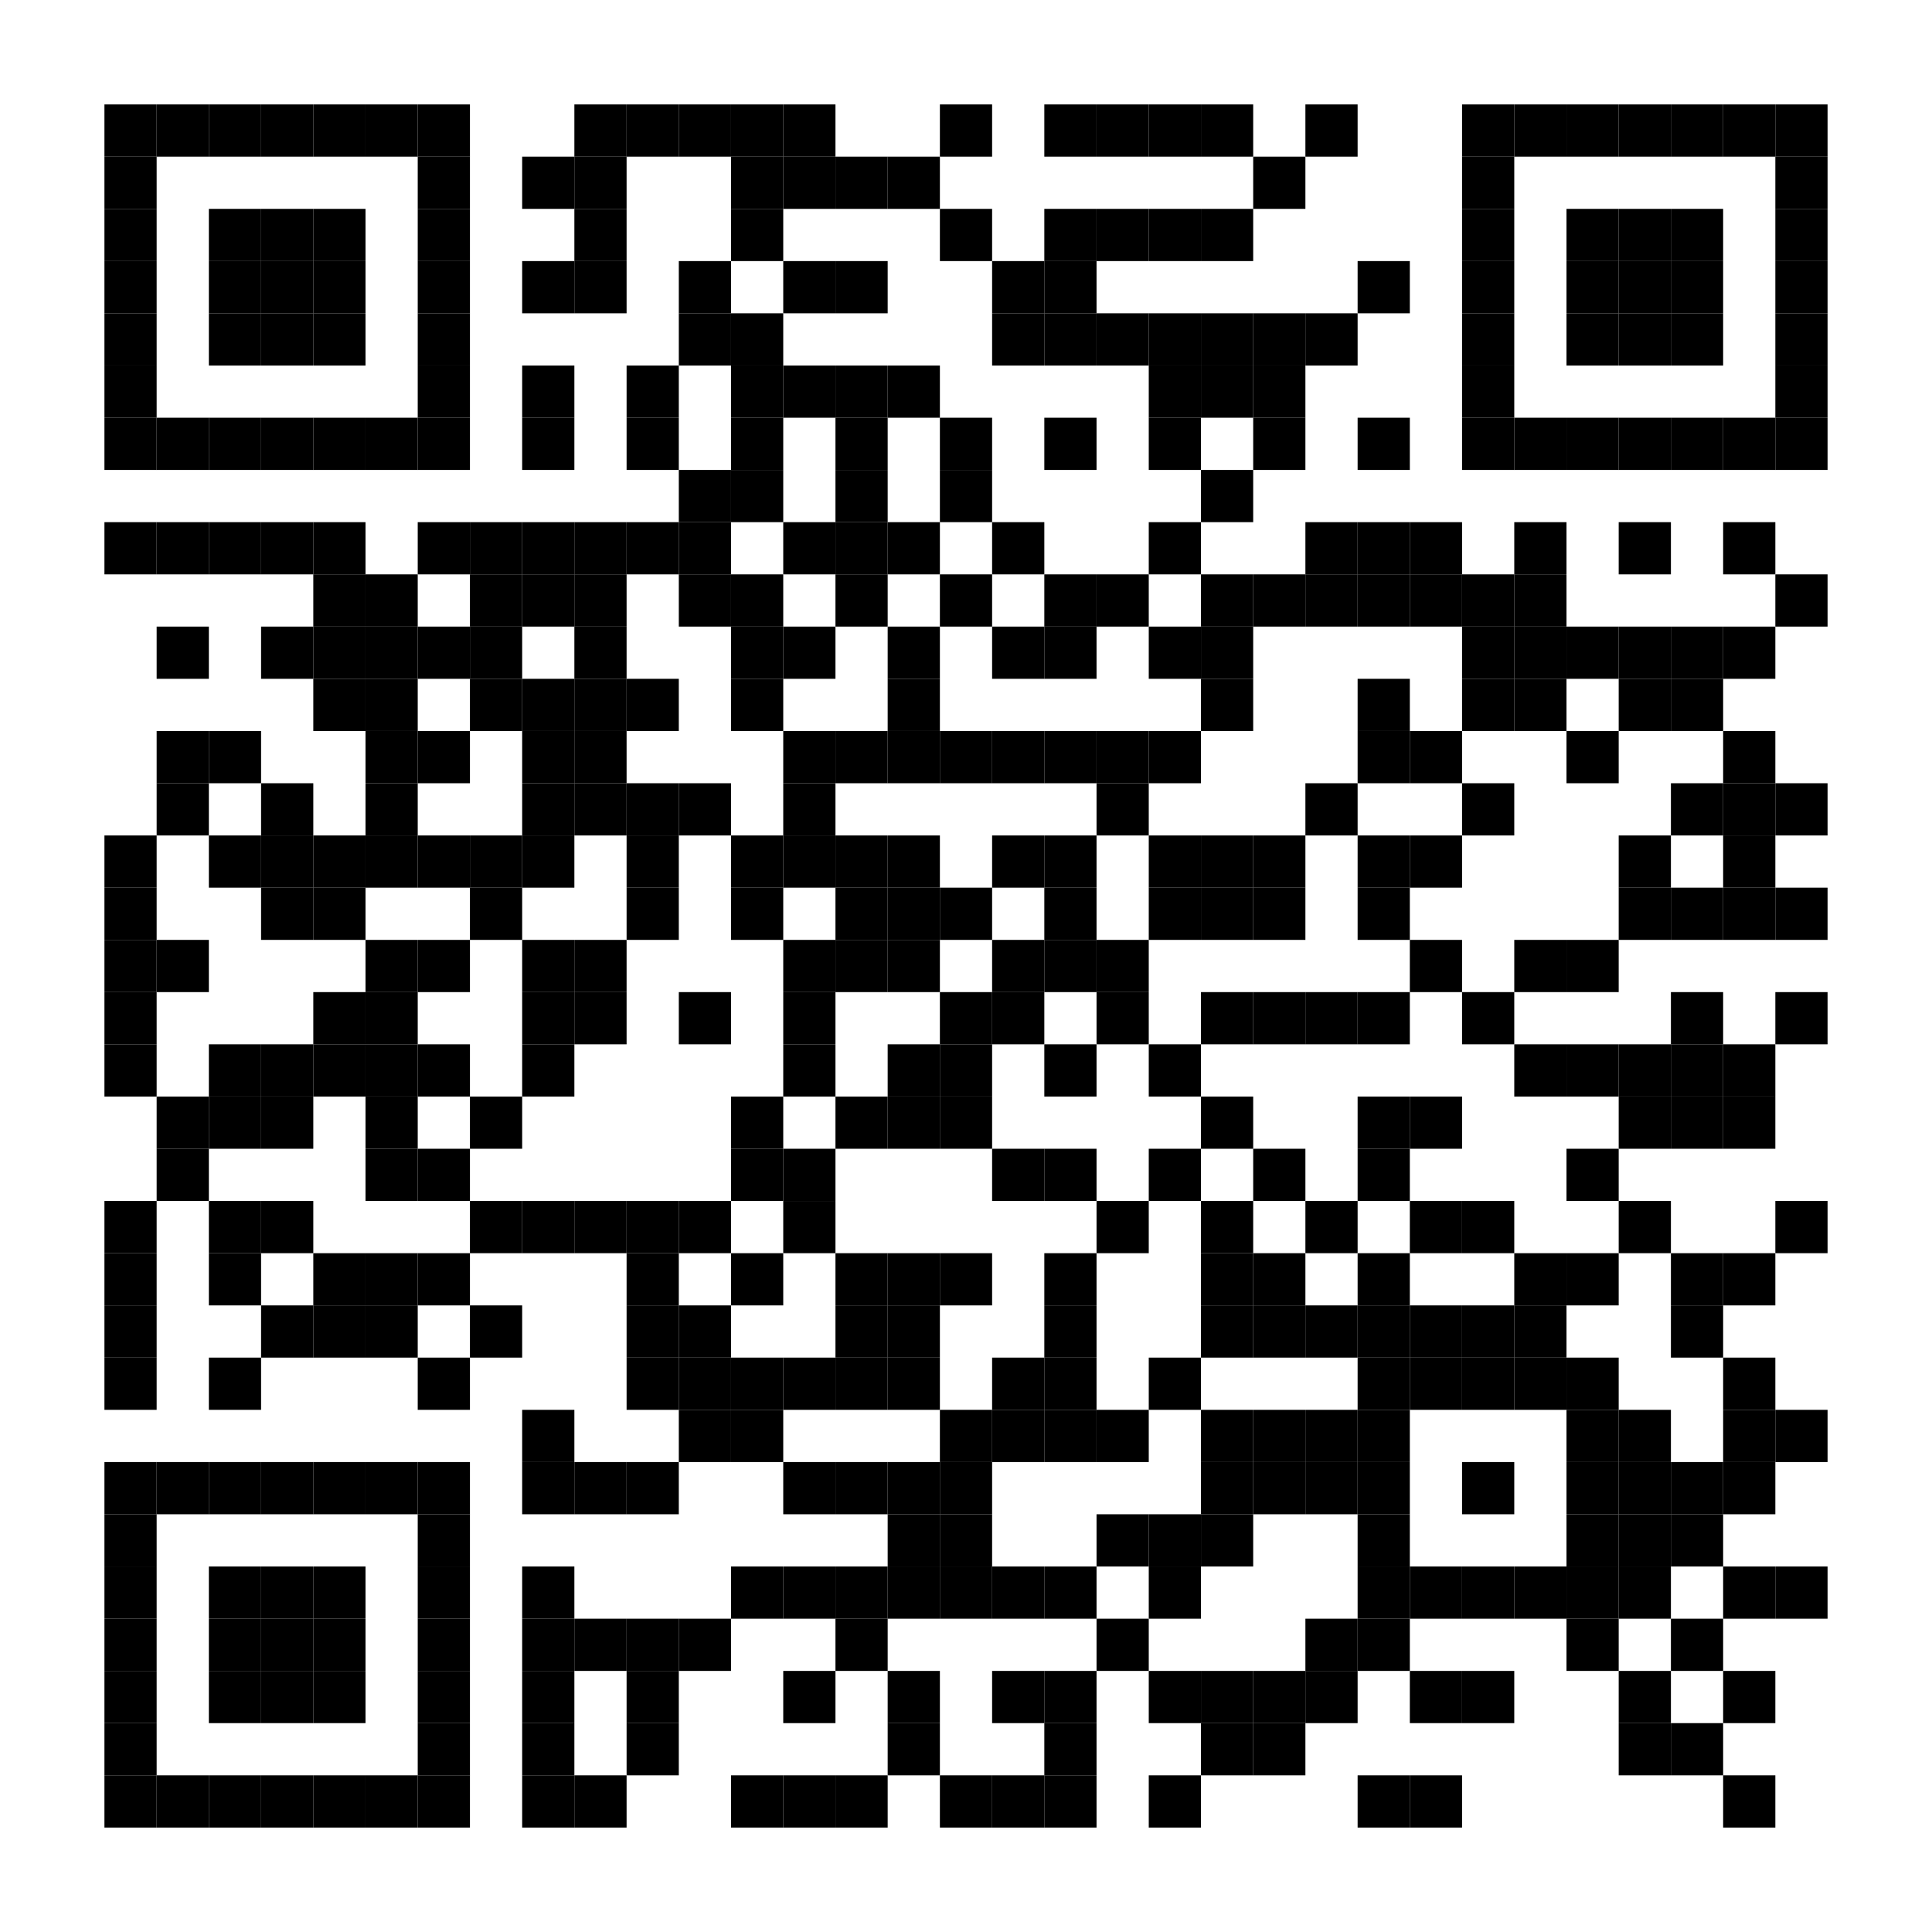
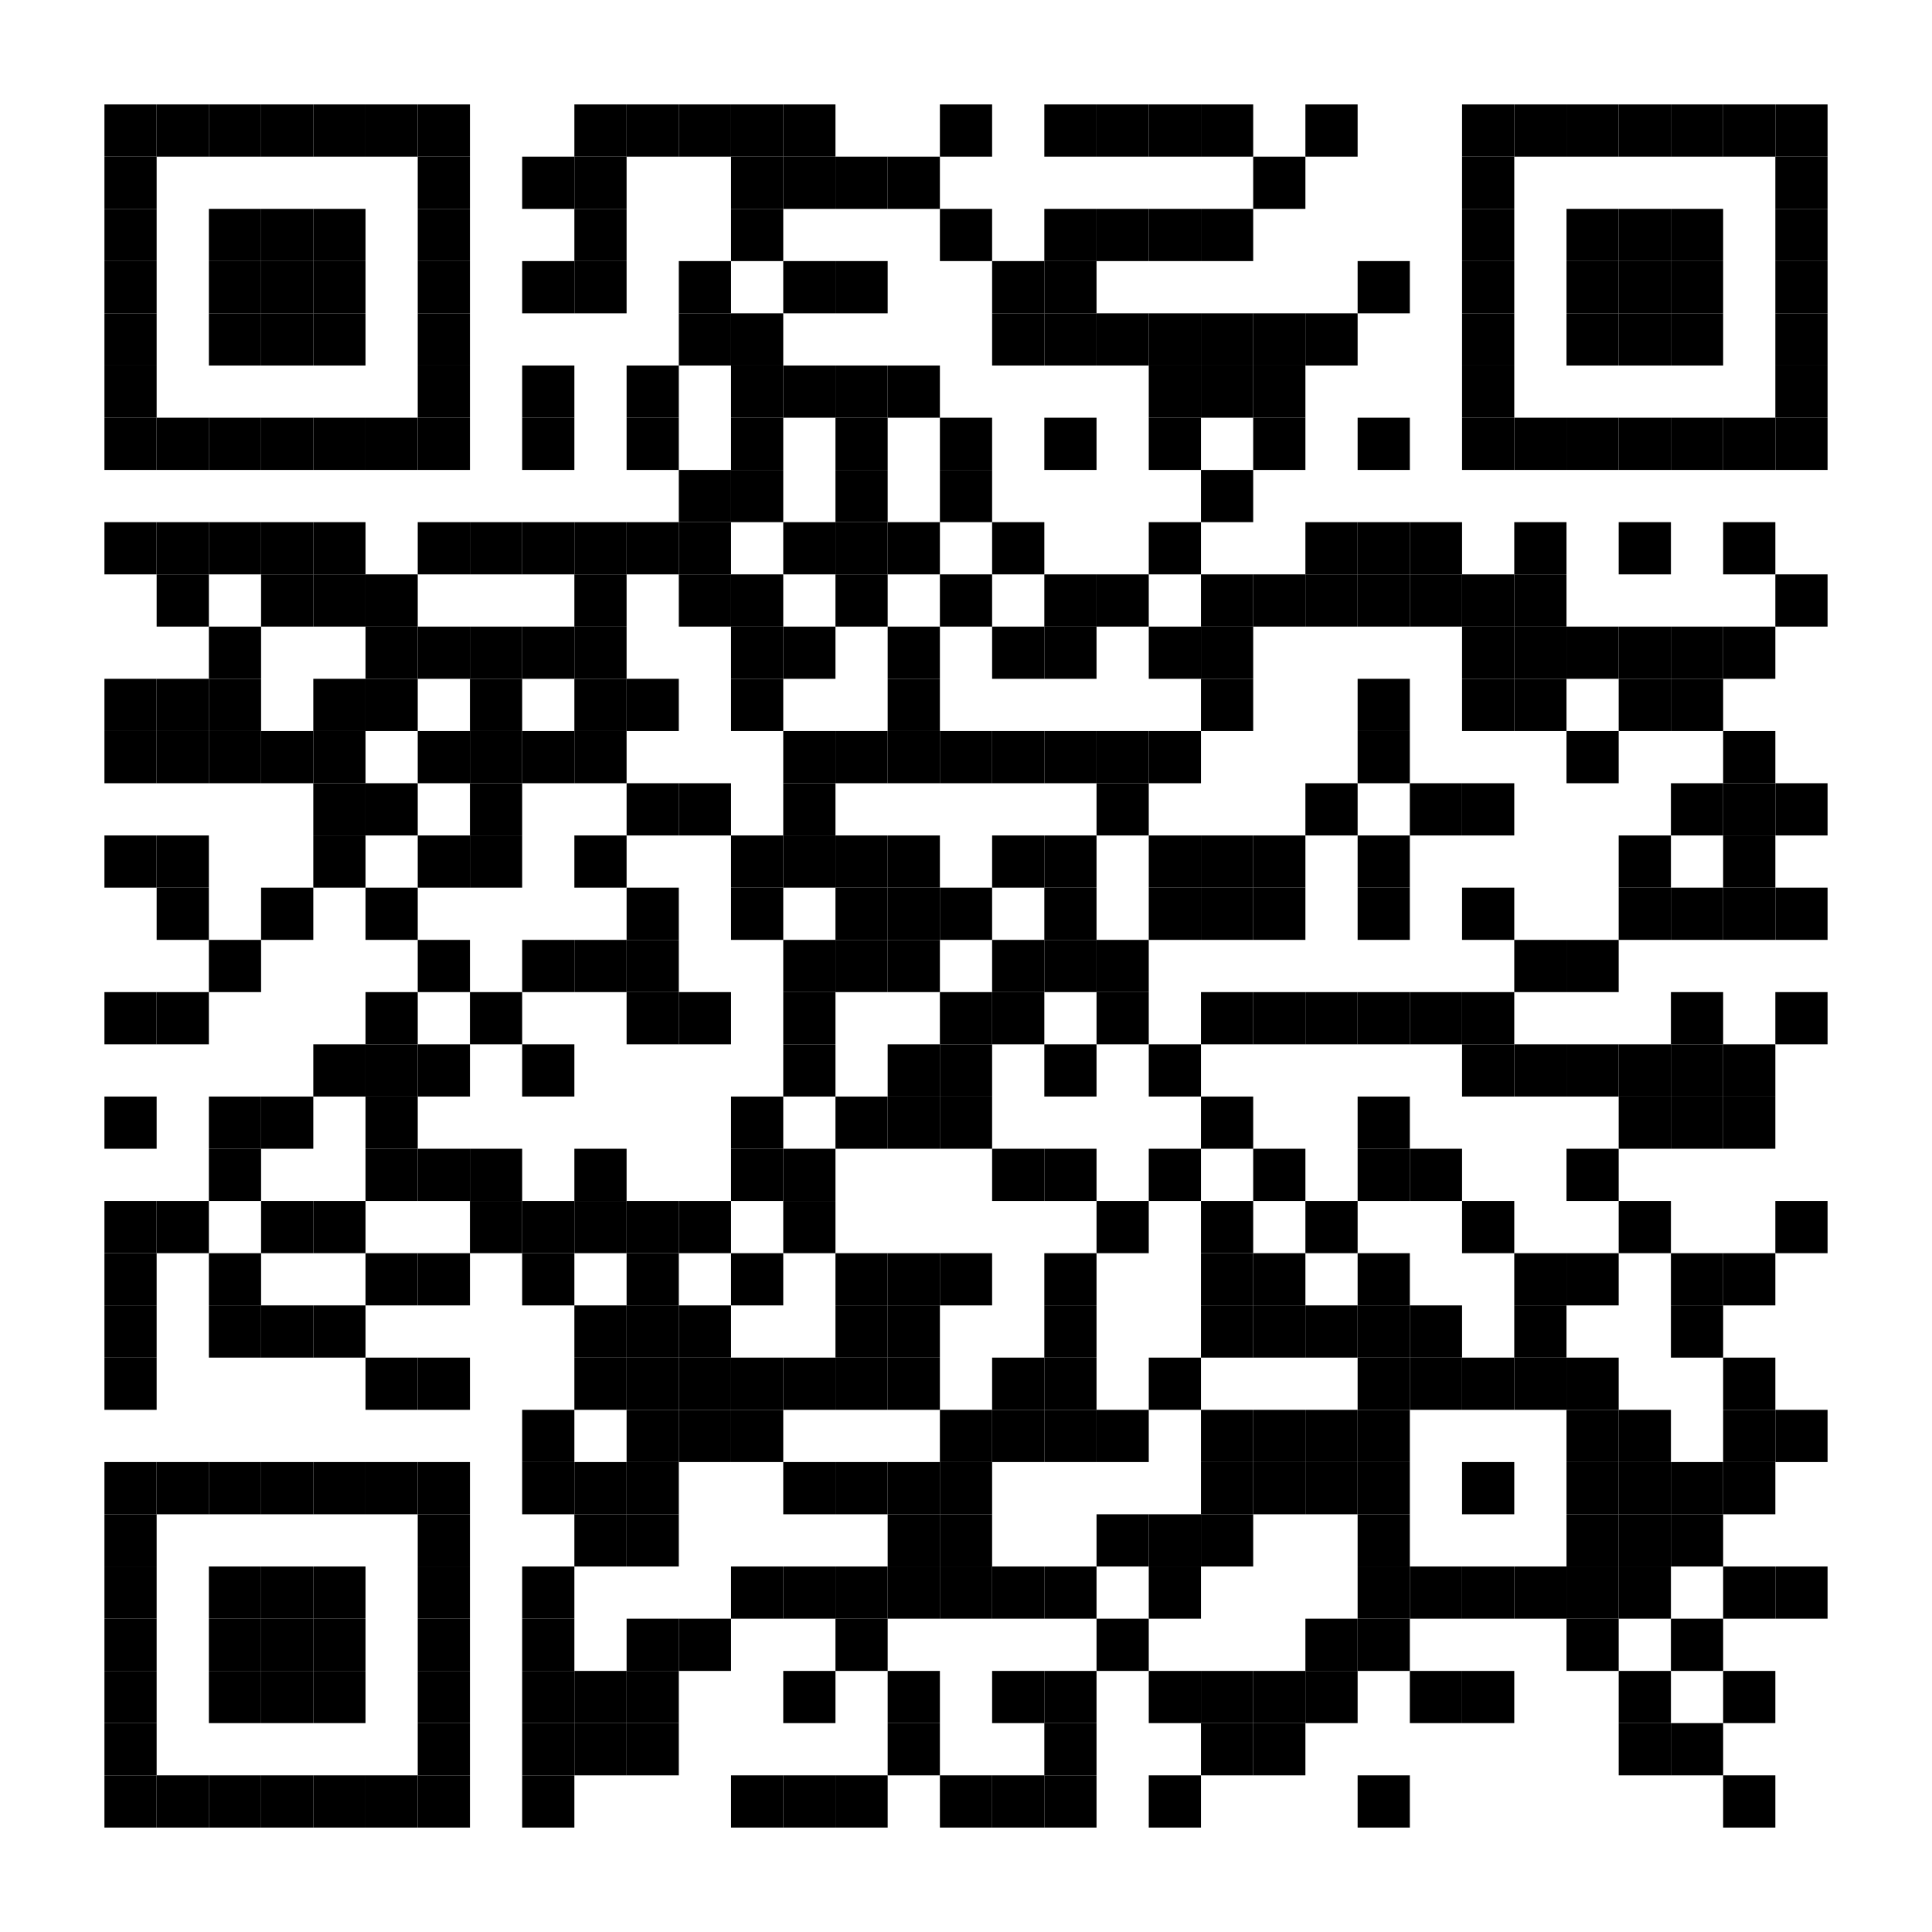
<svg xmlns="http://www.w3.org/2000/svg" width="10.44cm" height="10.44cm" viewBox="0 0 37 37" preserveAspectRatio="none" version="1.1">
  <g id="QRcode">
    <rect x="0" y="0" width="37" height="37" fill="#ffffff" />
    <g id="Pattern" transform="translate(2,2)">
      <rect x="0" y="0" width="1" height="1" fill="#000000" />
      <rect x="1" y="0" width="1" height="1" fill="#000000" />
      <rect x="2" y="0" width="1" height="1" fill="#000000" />
      <rect x="3" y="0" width="1" height="1" fill="#000000" />
      <rect x="4" y="0" width="1" height="1" fill="#000000" />
      <rect x="5" y="0" width="1" height="1" fill="#000000" />
      <rect x="6" y="0" width="1" height="1" fill="#000000" />
      <rect x="9" y="0" width="1" height="1" fill="#000000" />
      <rect x="10" y="0" width="1" height="1" fill="#000000" />
      <rect x="11" y="0" width="1" height="1" fill="#000000" />
      <rect x="12" y="0" width="1" height="1" fill="#000000" />
      <rect x="13" y="0" width="1" height="1" fill="#000000" />
      <rect x="16" y="0" width="1" height="1" fill="#000000" />
      <rect x="18" y="0" width="1" height="1" fill="#000000" />
      <rect x="19" y="0" width="1" height="1" fill="#000000" />
      <rect x="20" y="0" width="1" height="1" fill="#000000" />
      <rect x="21" y="0" width="1" height="1" fill="#000000" />
      <rect x="23" y="0" width="1" height="1" fill="#000000" />
      <rect x="26" y="0" width="1" height="1" fill="#000000" />
      <rect x="27" y="0" width="1" height="1" fill="#000000" />
      <rect x="28" y="0" width="1" height="1" fill="#000000" />
      <rect x="29" y="0" width="1" height="1" fill="#000000" />
      <rect x="30" y="0" width="1" height="1" fill="#000000" />
      <rect x="31" y="0" width="1" height="1" fill="#000000" />
      <rect x="32" y="0" width="1" height="1" fill="#000000" />
      <rect x="0" y="1" width="1" height="1" fill="#000000" />
      <rect x="6" y="1" width="1" height="1" fill="#000000" />
      <rect x="8" y="1" width="1" height="1" fill="#000000" />
      <rect x="9" y="1" width="1" height="1" fill="#000000" />
      <rect x="12" y="1" width="1" height="1" fill="#000000" />
      <rect x="13" y="1" width="1" height="1" fill="#000000" />
      <rect x="14" y="1" width="1" height="1" fill="#000000" />
      <rect x="15" y="1" width="1" height="1" fill="#000000" />
      <rect x="22" y="1" width="1" height="1" fill="#000000" />
      <rect x="26" y="1" width="1" height="1" fill="#000000" />
      <rect x="32" y="1" width="1" height="1" fill="#000000" />
      <rect x="0" y="2" width="1" height="1" fill="#000000" />
      <rect x="2" y="2" width="1" height="1" fill="#000000" />
      <rect x="3" y="2" width="1" height="1" fill="#000000" />
      <rect x="4" y="2" width="1" height="1" fill="#000000" />
      <rect x="6" y="2" width="1" height="1" fill="#000000" />
      <rect x="9" y="2" width="1" height="1" fill="#000000" />
      <rect x="12" y="2" width="1" height="1" fill="#000000" />
      <rect x="16" y="2" width="1" height="1" fill="#000000" />
      <rect x="18" y="2" width="1" height="1" fill="#000000" />
      <rect x="19" y="2" width="1" height="1" fill="#000000" />
      <rect x="20" y="2" width="1" height="1" fill="#000000" />
      <rect x="21" y="2" width="1" height="1" fill="#000000" />
      <rect x="26" y="2" width="1" height="1" fill="#000000" />
      <rect x="28" y="2" width="1" height="1" fill="#000000" />
      <rect x="29" y="2" width="1" height="1" fill="#000000" />
      <rect x="30" y="2" width="1" height="1" fill="#000000" />
      <rect x="32" y="2" width="1" height="1" fill="#000000" />
      <rect x="0" y="3" width="1" height="1" fill="#000000" />
      <rect x="2" y="3" width="1" height="1" fill="#000000" />
      <rect x="3" y="3" width="1" height="1" fill="#000000" />
      <rect x="4" y="3" width="1" height="1" fill="#000000" />
      <rect x="6" y="3" width="1" height="1" fill="#000000" />
      <rect x="8" y="3" width="1" height="1" fill="#000000" />
      <rect x="9" y="3" width="1" height="1" fill="#000000" />
      <rect x="11" y="3" width="1" height="1" fill="#000000" />
      <rect x="13" y="3" width="1" height="1" fill="#000000" />
      <rect x="14" y="3" width="1" height="1" fill="#000000" />
      <rect x="17" y="3" width="1" height="1" fill="#000000" />
      <rect x="18" y="3" width="1" height="1" fill="#000000" />
      <rect x="24" y="3" width="1" height="1" fill="#000000" />
      <rect x="26" y="3" width="1" height="1" fill="#000000" />
      <rect x="28" y="3" width="1" height="1" fill="#000000" />
      <rect x="29" y="3" width="1" height="1" fill="#000000" />
      <rect x="30" y="3" width="1" height="1" fill="#000000" />
      <rect x="32" y="3" width="1" height="1" fill="#000000" />
      <rect x="0" y="4" width="1" height="1" fill="#000000" />
      <rect x="2" y="4" width="1" height="1" fill="#000000" />
      <rect x="3" y="4" width="1" height="1" fill="#000000" />
      <rect x="4" y="4" width="1" height="1" fill="#000000" />
      <rect x="6" y="4" width="1" height="1" fill="#000000" />
      <rect x="11" y="4" width="1" height="1" fill="#000000" />
      <rect x="12" y="4" width="1" height="1" fill="#000000" />
      <rect x="17" y="4" width="1" height="1" fill="#000000" />
      <rect x="18" y="4" width="1" height="1" fill="#000000" />
      <rect x="19" y="4" width="1" height="1" fill="#000000" />
      <rect x="20" y="4" width="1" height="1" fill="#000000" />
      <rect x="21" y="4" width="1" height="1" fill="#000000" />
      <rect x="22" y="4" width="1" height="1" fill="#000000" />
      <rect x="23" y="4" width="1" height="1" fill="#000000" />
      <rect x="26" y="4" width="1" height="1" fill="#000000" />
      <rect x="28" y="4" width="1" height="1" fill="#000000" />
      <rect x="29" y="4" width="1" height="1" fill="#000000" />
      <rect x="30" y="4" width="1" height="1" fill="#000000" />
      <rect x="32" y="4" width="1" height="1" fill="#000000" />
      <rect x="0" y="5" width="1" height="1" fill="#000000" />
      <rect x="6" y="5" width="1" height="1" fill="#000000" />
      <rect x="8" y="5" width="1" height="1" fill="#000000" />
      <rect x="10" y="5" width="1" height="1" fill="#000000" />
      <rect x="12" y="5" width="1" height="1" fill="#000000" />
      <rect x="13" y="5" width="1" height="1" fill="#000000" />
      <rect x="14" y="5" width="1" height="1" fill="#000000" />
      <rect x="15" y="5" width="1" height="1" fill="#000000" />
      <rect x="20" y="5" width="1" height="1" fill="#000000" />
      <rect x="21" y="5" width="1" height="1" fill="#000000" />
      <rect x="22" y="5" width="1" height="1" fill="#000000" />
      <rect x="26" y="5" width="1" height="1" fill="#000000" />
      <rect x="32" y="5" width="1" height="1" fill="#000000" />
      <rect x="0" y="6" width="1" height="1" fill="#000000" />
      <rect x="1" y="6" width="1" height="1" fill="#000000" />
      <rect x="2" y="6" width="1" height="1" fill="#000000" />
      <rect x="3" y="6" width="1" height="1" fill="#000000" />
      <rect x="4" y="6" width="1" height="1" fill="#000000" />
      <rect x="5" y="6" width="1" height="1" fill="#000000" />
      <rect x="6" y="6" width="1" height="1" fill="#000000" />
      <rect x="8" y="6" width="1" height="1" fill="#000000" />
      <rect x="10" y="6" width="1" height="1" fill="#000000" />
      <rect x="12" y="6" width="1" height="1" fill="#000000" />
      <rect x="14" y="6" width="1" height="1" fill="#000000" />
      <rect x="16" y="6" width="1" height="1" fill="#000000" />
      <rect x="18" y="6" width="1" height="1" fill="#000000" />
      <rect x="20" y="6" width="1" height="1" fill="#000000" />
      <rect x="22" y="6" width="1" height="1" fill="#000000" />
      <rect x="24" y="6" width="1" height="1" fill="#000000" />
      <rect x="26" y="6" width="1" height="1" fill="#000000" />
      <rect x="27" y="6" width="1" height="1" fill="#000000" />
      <rect x="28" y="6" width="1" height="1" fill="#000000" />
      <rect x="29" y="6" width="1" height="1" fill="#000000" />
      <rect x="30" y="6" width="1" height="1" fill="#000000" />
      <rect x="31" y="6" width="1" height="1" fill="#000000" />
      <rect x="32" y="6" width="1" height="1" fill="#000000" />
      <rect x="11" y="7" width="1" height="1" fill="#000000" />
      <rect x="12" y="7" width="1" height="1" fill="#000000" />
      <rect x="14" y="7" width="1" height="1" fill="#000000" />
      <rect x="16" y="7" width="1" height="1" fill="#000000" />
      <rect x="21" y="7" width="1" height="1" fill="#000000" />
      <rect x="0" y="8" width="1" height="1" fill="#000000" />
      <rect x="1" y="8" width="1" height="1" fill="#000000" />
      <rect x="2" y="8" width="1" height="1" fill="#000000" />
      <rect x="3" y="8" width="1" height="1" fill="#000000" />
      <rect x="4" y="8" width="1" height="1" fill="#000000" />
      <rect x="6" y="8" width="1" height="1" fill="#000000" />
      <rect x="7" y="8" width="1" height="1" fill="#000000" />
      <rect x="8" y="8" width="1" height="1" fill="#000000" />
      <rect x="9" y="8" width="1" height="1" fill="#000000" />
      <rect x="10" y="8" width="1" height="1" fill="#000000" />
      <rect x="11" y="8" width="1" height="1" fill="#000000" />
      <rect x="13" y="8" width="1" height="1" fill="#000000" />
      <rect x="14" y="8" width="1" height="1" fill="#000000" />
      <rect x="15" y="8" width="1" height="1" fill="#000000" />
      <rect x="17" y="8" width="1" height="1" fill="#000000" />
      <rect x="20" y="8" width="1" height="1" fill="#000000" />
      <rect x="23" y="8" width="1" height="1" fill="#000000" />
      <rect x="24" y="8" width="1" height="1" fill="#000000" />
      <rect x="25" y="8" width="1" height="1" fill="#000000" />
      <rect x="27" y="8" width="1" height="1" fill="#000000" />
      <rect x="29" y="8" width="1" height="1" fill="#000000" />
      <rect x="31" y="8" width="1" height="1" fill="#000000" />
+       <rect x="1" y="9" width="1" height="1" fill="#000000" />
+       <rect x="3" y="9" width="1" height="1" fill="#000000" />
      <rect x="4" y="9" width="1" height="1" fill="#000000" />
      <rect x="5" y="9" width="1" height="1" fill="#000000" />
-       <rect x="7" y="9" width="1" height="1" fill="#000000" />
-       <rect x="8" y="9" width="1" height="1" fill="#000000" />
      <rect x="9" y="9" width="1" height="1" fill="#000000" />
      <rect x="11" y="9" width="1" height="1" fill="#000000" />
      <rect x="12" y="9" width="1" height="1" fill="#000000" />
      <rect x="14" y="9" width="1" height="1" fill="#000000" />
      <rect x="16" y="9" width="1" height="1" fill="#000000" />
      <rect x="18" y="9" width="1" height="1" fill="#000000" />
      <rect x="19" y="9" width="1" height="1" fill="#000000" />
      <rect x="21" y="9" width="1" height="1" fill="#000000" />
      <rect x="22" y="9" width="1" height="1" fill="#000000" />
      <rect x="23" y="9" width="1" height="1" fill="#000000" />
      <rect x="24" y="9" width="1" height="1" fill="#000000" />
      <rect x="25" y="9" width="1" height="1" fill="#000000" />
      <rect x="26" y="9" width="1" height="1" fill="#000000" />
      <rect x="27" y="9" width="1" height="1" fill="#000000" />
      <rect x="32" y="9" width="1" height="1" fill="#000000" />
-       <rect x="1" y="10" width="1" height="1" fill="#000000" />
-       <rect x="3" y="10" width="1" height="1" fill="#000000" />
-       <rect x="4" y="10" width="1" height="1" fill="#000000" />
+       <rect x="2" y="10" width="1" height="1" fill="#000000" />
      <rect x="5" y="10" width="1" height="1" fill="#000000" />
      <rect x="6" y="10" width="1" height="1" fill="#000000" />
      <rect x="7" y="10" width="1" height="1" fill="#000000" />
+       <rect x="8" y="10" width="1" height="1" fill="#000000" />
      <rect x="9" y="10" width="1" height="1" fill="#000000" />
      <rect x="12" y="10" width="1" height="1" fill="#000000" />
      <rect x="13" y="10" width="1" height="1" fill="#000000" />
      <rect x="15" y="10" width="1" height="1" fill="#000000" />
      <rect x="17" y="10" width="1" height="1" fill="#000000" />
      <rect x="18" y="10" width="1" height="1" fill="#000000" />
      <rect x="20" y="10" width="1" height="1" fill="#000000" />
      <rect x="21" y="10" width="1" height="1" fill="#000000" />
      <rect x="26" y="10" width="1" height="1" fill="#000000" />
      <rect x="27" y="10" width="1" height="1" fill="#000000" />
      <rect x="28" y="10" width="1" height="1" fill="#000000" />
      <rect x="29" y="10" width="1" height="1" fill="#000000" />
      <rect x="30" y="10" width="1" height="1" fill="#000000" />
      <rect x="31" y="10" width="1" height="1" fill="#000000" />
+       <rect x="0" y="11" width="1" height="1" fill="#000000" />
+       <rect x="1" y="11" width="1" height="1" fill="#000000" />
+       <rect x="2" y="11" width="1" height="1" fill="#000000" />
      <rect x="4" y="11" width="1" height="1" fill="#000000" />
      <rect x="5" y="11" width="1" height="1" fill="#000000" />
      <rect x="7" y="11" width="1" height="1" fill="#000000" />
-       <rect x="8" y="11" width="1" height="1" fill="#000000" />
      <rect x="9" y="11" width="1" height="1" fill="#000000" />
      <rect x="10" y="11" width="1" height="1" fill="#000000" />
      <rect x="12" y="11" width="1" height="1" fill="#000000" />
      <rect x="15" y="11" width="1" height="1" fill="#000000" />
      <rect x="21" y="11" width="1" height="1" fill="#000000" />
      <rect x="24" y="11" width="1" height="1" fill="#000000" />
      <rect x="26" y="11" width="1" height="1" fill="#000000" />
      <rect x="27" y="11" width="1" height="1" fill="#000000" />
      <rect x="29" y="11" width="1" height="1" fill="#000000" />
      <rect x="30" y="11" width="1" height="1" fill="#000000" />
+       <rect x="0" y="12" width="1" height="1" fill="#000000" />
      <rect x="1" y="12" width="1" height="1" fill="#000000" />
      <rect x="2" y="12" width="1" height="1" fill="#000000" />
-       <rect x="5" y="12" width="1" height="1" fill="#000000" />
+       <rect x="3" y="12" width="1" height="1" fill="#000000" />
+       <rect x="4" y="12" width="1" height="1" fill="#000000" />
      <rect x="6" y="12" width="1" height="1" fill="#000000" />
+       <rect x="7" y="12" width="1" height="1" fill="#000000" />
      <rect x="8" y="12" width="1" height="1" fill="#000000" />
      <rect x="9" y="12" width="1" height="1" fill="#000000" />
      <rect x="13" y="12" width="1" height="1" fill="#000000" />
      <rect x="14" y="12" width="1" height="1" fill="#000000" />
      <rect x="15" y="12" width="1" height="1" fill="#000000" />
      <rect x="16" y="12" width="1" height="1" fill="#000000" />
      <rect x="17" y="12" width="1" height="1" fill="#000000" />
      <rect x="18" y="12" width="1" height="1" fill="#000000" />
      <rect x="19" y="12" width="1" height="1" fill="#000000" />
      <rect x="20" y="12" width="1" height="1" fill="#000000" />
      <rect x="24" y="12" width="1" height="1" fill="#000000" />
-       <rect x="25" y="12" width="1" height="1" fill="#000000" />
      <rect x="28" y="12" width="1" height="1" fill="#000000" />
      <rect x="31" y="12" width="1" height="1" fill="#000000" />
-       <rect x="1" y="13" width="1" height="1" fill="#000000" />
-       <rect x="3" y="13" width="1" height="1" fill="#000000" />
+       <rect x="4" y="13" width="1" height="1" fill="#000000" />
      <rect x="5" y="13" width="1" height="1" fill="#000000" />
-       <rect x="8" y="13" width="1" height="1" fill="#000000" />
-       <rect x="9" y="13" width="1" height="1" fill="#000000" />
+       <rect x="7" y="13" width="1" height="1" fill="#000000" />
      <rect x="10" y="13" width="1" height="1" fill="#000000" />
      <rect x="11" y="13" width="1" height="1" fill="#000000" />
      <rect x="13" y="13" width="1" height="1" fill="#000000" />
      <rect x="19" y="13" width="1" height="1" fill="#000000" />
      <rect x="23" y="13" width="1" height="1" fill="#000000" />
+       <rect x="25" y="13" width="1" height="1" fill="#000000" />
      <rect x="26" y="13" width="1" height="1" fill="#000000" />
      <rect x="30" y="13" width="1" height="1" fill="#000000" />
      <rect x="31" y="13" width="1" height="1" fill="#000000" />
      <rect x="32" y="13" width="1" height="1" fill="#000000" />
      <rect x="0" y="14" width="1" height="1" fill="#000000" />
-       <rect x="2" y="14" width="1" height="1" fill="#000000" />
-       <rect x="3" y="14" width="1" height="1" fill="#000000" />
+       <rect x="1" y="14" width="1" height="1" fill="#000000" />
      <rect x="4" y="14" width="1" height="1" fill="#000000" />
-       <rect x="5" y="14" width="1" height="1" fill="#000000" />
      <rect x="6" y="14" width="1" height="1" fill="#000000" />
      <rect x="7" y="14" width="1" height="1" fill="#000000" />
-       <rect x="8" y="14" width="1" height="1" fill="#000000" />
-       <rect x="10" y="14" width="1" height="1" fill="#000000" />
+       <rect x="9" y="14" width="1" height="1" fill="#000000" />
      <rect x="12" y="14" width="1" height="1" fill="#000000" />
      <rect x="13" y="14" width="1" height="1" fill="#000000" />
      <rect x="14" y="14" width="1" height="1" fill="#000000" />
      <rect x="15" y="14" width="1" height="1" fill="#000000" />
      <rect x="17" y="14" width="1" height="1" fill="#000000" />
      <rect x="18" y="14" width="1" height="1" fill="#000000" />
      <rect x="20" y="14" width="1" height="1" fill="#000000" />
      <rect x="21" y="14" width="1" height="1" fill="#000000" />
      <rect x="22" y="14" width="1" height="1" fill="#000000" />
      <rect x="24" y="14" width="1" height="1" fill="#000000" />
-       <rect x="25" y="14" width="1" height="1" fill="#000000" />
      <rect x="29" y="14" width="1" height="1" fill="#000000" />
      <rect x="31" y="14" width="1" height="1" fill="#000000" />
-       <rect x="0" y="15" width="1" height="1" fill="#000000" />
+       <rect x="1" y="15" width="1" height="1" fill="#000000" />
      <rect x="3" y="15" width="1" height="1" fill="#000000" />
-       <rect x="4" y="15" width="1" height="1" fill="#000000" />
-       <rect x="7" y="15" width="1" height="1" fill="#000000" />
+       <rect x="5" y="15" width="1" height="1" fill="#000000" />
      <rect x="10" y="15" width="1" height="1" fill="#000000" />
      <rect x="12" y="15" width="1" height="1" fill="#000000" />
      <rect x="14" y="15" width="1" height="1" fill="#000000" />
      <rect x="15" y="15" width="1" height="1" fill="#000000" />
      <rect x="16" y="15" width="1" height="1" fill="#000000" />
      <rect x="18" y="15" width="1" height="1" fill="#000000" />
      <rect x="20" y="15" width="1" height="1" fill="#000000" />
      <rect x="21" y="15" width="1" height="1" fill="#000000" />
      <rect x="22" y="15" width="1" height="1" fill="#000000" />
      <rect x="24" y="15" width="1" height="1" fill="#000000" />
+       <rect x="26" y="15" width="1" height="1" fill="#000000" />
      <rect x="29" y="15" width="1" height="1" fill="#000000" />
      <rect x="30" y="15" width="1" height="1" fill="#000000" />
      <rect x="31" y="15" width="1" height="1" fill="#000000" />
      <rect x="32" y="15" width="1" height="1" fill="#000000" />
-       <rect x="0" y="16" width="1" height="1" fill="#000000" />
-       <rect x="1" y="16" width="1" height="1" fill="#000000" />
-       <rect x="5" y="16" width="1" height="1" fill="#000000" />
+       <rect x="2" y="16" width="1" height="1" fill="#000000" />
      <rect x="6" y="16" width="1" height="1" fill="#000000" />
      <rect x="8" y="16" width="1" height="1" fill="#000000" />
      <rect x="9" y="16" width="1" height="1" fill="#000000" />
+       <rect x="10" y="16" width="1" height="1" fill="#000000" />
      <rect x="13" y="16" width="1" height="1" fill="#000000" />
      <rect x="14" y="16" width="1" height="1" fill="#000000" />
      <rect x="15" y="16" width="1" height="1" fill="#000000" />
      <rect x="17" y="16" width="1" height="1" fill="#000000" />
      <rect x="18" y="16" width="1" height="1" fill="#000000" />
      <rect x="19" y="16" width="1" height="1" fill="#000000" />
-       <rect x="25" y="16" width="1" height="1" fill="#000000" />
      <rect x="27" y="16" width="1" height="1" fill="#000000" />
      <rect x="28" y="16" width="1" height="1" fill="#000000" />
      <rect x="0" y="17" width="1" height="1" fill="#000000" />
-       <rect x="4" y="17" width="1" height="1" fill="#000000" />
+       <rect x="1" y="17" width="1" height="1" fill="#000000" />
      <rect x="5" y="17" width="1" height="1" fill="#000000" />
-       <rect x="8" y="17" width="1" height="1" fill="#000000" />
-       <rect x="9" y="17" width="1" height="1" fill="#000000" />
+       <rect x="7" y="17" width="1" height="1" fill="#000000" />
+       <rect x="10" y="17" width="1" height="1" fill="#000000" />
      <rect x="11" y="17" width="1" height="1" fill="#000000" />
      <rect x="13" y="17" width="1" height="1" fill="#000000" />
      <rect x="16" y="17" width="1" height="1" fill="#000000" />
      <rect x="17" y="17" width="1" height="1" fill="#000000" />
      <rect x="19" y="17" width="1" height="1" fill="#000000" />
      <rect x="21" y="17" width="1" height="1" fill="#000000" />
      <rect x="22" y="17" width="1" height="1" fill="#000000" />
      <rect x="23" y="17" width="1" height="1" fill="#000000" />
      <rect x="24" y="17" width="1" height="1" fill="#000000" />
+       <rect x="25" y="17" width="1" height="1" fill="#000000" />
      <rect x="26" y="17" width="1" height="1" fill="#000000" />
      <rect x="30" y="17" width="1" height="1" fill="#000000" />
      <rect x="32" y="17" width="1" height="1" fill="#000000" />
-       <rect x="0" y="18" width="1" height="1" fill="#000000" />
-       <rect x="2" y="18" width="1" height="1" fill="#000000" />
-       <rect x="3" y="18" width="1" height="1" fill="#000000" />
      <rect x="4" y="18" width="1" height="1" fill="#000000" />
      <rect x="5" y="18" width="1" height="1" fill="#000000" />
      <rect x="6" y="18" width="1" height="1" fill="#000000" />
      <rect x="8" y="18" width="1" height="1" fill="#000000" />
      <rect x="13" y="18" width="1" height="1" fill="#000000" />
      <rect x="15" y="18" width="1" height="1" fill="#000000" />
      <rect x="16" y="18" width="1" height="1" fill="#000000" />
      <rect x="18" y="18" width="1" height="1" fill="#000000" />
      <rect x="20" y="18" width="1" height="1" fill="#000000" />
+       <rect x="26" y="18" width="1" height="1" fill="#000000" />
      <rect x="27" y="18" width="1" height="1" fill="#000000" />
      <rect x="28" y="18" width="1" height="1" fill="#000000" />
      <rect x="29" y="18" width="1" height="1" fill="#000000" />
      <rect x="30" y="18" width="1" height="1" fill="#000000" />
      <rect x="31" y="18" width="1" height="1" fill="#000000" />
-       <rect x="1" y="19" width="1" height="1" fill="#000000" />
+       <rect x="0" y="19" width="1" height="1" fill="#000000" />
      <rect x="2" y="19" width="1" height="1" fill="#000000" />
      <rect x="3" y="19" width="1" height="1" fill="#000000" />
      <rect x="5" y="19" width="1" height="1" fill="#000000" />
-       <rect x="7" y="19" width="1" height="1" fill="#000000" />
      <rect x="12" y="19" width="1" height="1" fill="#000000" />
      <rect x="14" y="19" width="1" height="1" fill="#000000" />
      <rect x="15" y="19" width="1" height="1" fill="#000000" />
      <rect x="16" y="19" width="1" height="1" fill="#000000" />
      <rect x="21" y="19" width="1" height="1" fill="#000000" />
      <rect x="24" y="19" width="1" height="1" fill="#000000" />
-       <rect x="25" y="19" width="1" height="1" fill="#000000" />
      <rect x="29" y="19" width="1" height="1" fill="#000000" />
      <rect x="30" y="19" width="1" height="1" fill="#000000" />
      <rect x="31" y="19" width="1" height="1" fill="#000000" />
-       <rect x="1" y="20" width="1" height="1" fill="#000000" />
+       <rect x="2" y="20" width="1" height="1" fill="#000000" />
      <rect x="5" y="20" width="1" height="1" fill="#000000" />
      <rect x="6" y="20" width="1" height="1" fill="#000000" />
+       <rect x="7" y="20" width="1" height="1" fill="#000000" />
+       <rect x="9" y="20" width="1" height="1" fill="#000000" />
      <rect x="12" y="20" width="1" height="1" fill="#000000" />
      <rect x="13" y="20" width="1" height="1" fill="#000000" />
      <rect x="17" y="20" width="1" height="1" fill="#000000" />
      <rect x="18" y="20" width="1" height="1" fill="#000000" />
      <rect x="20" y="20" width="1" height="1" fill="#000000" />
      <rect x="22" y="20" width="1" height="1" fill="#000000" />
      <rect x="24" y="20" width="1" height="1" fill="#000000" />
+       <rect x="25" y="20" width="1" height="1" fill="#000000" />
      <rect x="28" y="20" width="1" height="1" fill="#000000" />
      <rect x="0" y="21" width="1" height="1" fill="#000000" />
-       <rect x="2" y="21" width="1" height="1" fill="#000000" />
+       <rect x="1" y="21" width="1" height="1" fill="#000000" />
      <rect x="3" y="21" width="1" height="1" fill="#000000" />
+       <rect x="4" y="21" width="1" height="1" fill="#000000" />
      <rect x="7" y="21" width="1" height="1" fill="#000000" />
      <rect x="8" y="21" width="1" height="1" fill="#000000" />
      <rect x="9" y="21" width="1" height="1" fill="#000000" />
      <rect x="10" y="21" width="1" height="1" fill="#000000" />
      <rect x="11" y="21" width="1" height="1" fill="#000000" />
      <rect x="13" y="21" width="1" height="1" fill="#000000" />
      <rect x="19" y="21" width="1" height="1" fill="#000000" />
      <rect x="21" y="21" width="1" height="1" fill="#000000" />
      <rect x="23" y="21" width="1" height="1" fill="#000000" />
-       <rect x="25" y="21" width="1" height="1" fill="#000000" />
      <rect x="26" y="21" width="1" height="1" fill="#000000" />
      <rect x="29" y="21" width="1" height="1" fill="#000000" />
      <rect x="32" y="21" width="1" height="1" fill="#000000" />
      <rect x="0" y="22" width="1" height="1" fill="#000000" />
      <rect x="2" y="22" width="1" height="1" fill="#000000" />
-       <rect x="4" y="22" width="1" height="1" fill="#000000" />
      <rect x="5" y="22" width="1" height="1" fill="#000000" />
      <rect x="6" y="22" width="1" height="1" fill="#000000" />
+       <rect x="8" y="22" width="1" height="1" fill="#000000" />
      <rect x="10" y="22" width="1" height="1" fill="#000000" />
      <rect x="12" y="22" width="1" height="1" fill="#000000" />
      <rect x="14" y="22" width="1" height="1" fill="#000000" />
      <rect x="15" y="22" width="1" height="1" fill="#000000" />
      <rect x="16" y="22" width="1" height="1" fill="#000000" />
      <rect x="18" y="22" width="1" height="1" fill="#000000" />
      <rect x="21" y="22" width="1" height="1" fill="#000000" />
      <rect x="22" y="22" width="1" height="1" fill="#000000" />
      <rect x="24" y="22" width="1" height="1" fill="#000000" />
      <rect x="27" y="22" width="1" height="1" fill="#000000" />
      <rect x="28" y="22" width="1" height="1" fill="#000000" />
      <rect x="30" y="22" width="1" height="1" fill="#000000" />
      <rect x="31" y="22" width="1" height="1" fill="#000000" />
      <rect x="0" y="23" width="1" height="1" fill="#000000" />
+       <rect x="2" y="23" width="1" height="1" fill="#000000" />
      <rect x="3" y="23" width="1" height="1" fill="#000000" />
      <rect x="4" y="23" width="1" height="1" fill="#000000" />
-       <rect x="5" y="23" width="1" height="1" fill="#000000" />
-       <rect x="7" y="23" width="1" height="1" fill="#000000" />
+       <rect x="9" y="23" width="1" height="1" fill="#000000" />
      <rect x="10" y="23" width="1" height="1" fill="#000000" />
      <rect x="11" y="23" width="1" height="1" fill="#000000" />
      <rect x="14" y="23" width="1" height="1" fill="#000000" />
      <rect x="15" y="23" width="1" height="1" fill="#000000" />
      <rect x="18" y="23" width="1" height="1" fill="#000000" />
      <rect x="21" y="23" width="1" height="1" fill="#000000" />
      <rect x="22" y="23" width="1" height="1" fill="#000000" />
      <rect x="23" y="23" width="1" height="1" fill="#000000" />
      <rect x="24" y="23" width="1" height="1" fill="#000000" />
      <rect x="25" y="23" width="1" height="1" fill="#000000" />
-       <rect x="26" y="23" width="1" height="1" fill="#000000" />
      <rect x="27" y="23" width="1" height="1" fill="#000000" />
      <rect x="30" y="23" width="1" height="1" fill="#000000" />
      <rect x="0" y="24" width="1" height="1" fill="#000000" />
-       <rect x="2" y="24" width="1" height="1" fill="#000000" />
+       <rect x="5" y="24" width="1" height="1" fill="#000000" />
      <rect x="6" y="24" width="1" height="1" fill="#000000" />
+       <rect x="9" y="24" width="1" height="1" fill="#000000" />
      <rect x="10" y="24" width="1" height="1" fill="#000000" />
      <rect x="11" y="24" width="1" height="1" fill="#000000" />
      <rect x="12" y="24" width="1" height="1" fill="#000000" />
      <rect x="13" y="24" width="1" height="1" fill="#000000" />
      <rect x="14" y="24" width="1" height="1" fill="#000000" />
      <rect x="15" y="24" width="1" height="1" fill="#000000" />
      <rect x="17" y="24" width="1" height="1" fill="#000000" />
      <rect x="18" y="24" width="1" height="1" fill="#000000" />
      <rect x="20" y="24" width="1" height="1" fill="#000000" />
      <rect x="24" y="24" width="1" height="1" fill="#000000" />
      <rect x="25" y="24" width="1" height="1" fill="#000000" />
      <rect x="26" y="24" width="1" height="1" fill="#000000" />
      <rect x="27" y="24" width="1" height="1" fill="#000000" />
      <rect x="28" y="24" width="1" height="1" fill="#000000" />
      <rect x="31" y="24" width="1" height="1" fill="#000000" />
      <rect x="8" y="25" width="1" height="1" fill="#000000" />
+       <rect x="10" y="25" width="1" height="1" fill="#000000" />
      <rect x="11" y="25" width="1" height="1" fill="#000000" />
      <rect x="12" y="25" width="1" height="1" fill="#000000" />
      <rect x="16" y="25" width="1" height="1" fill="#000000" />
      <rect x="17" y="25" width="1" height="1" fill="#000000" />
      <rect x="18" y="25" width="1" height="1" fill="#000000" />
      <rect x="19" y="25" width="1" height="1" fill="#000000" />
      <rect x="21" y="25" width="1" height="1" fill="#000000" />
      <rect x="22" y="25" width="1" height="1" fill="#000000" />
      <rect x="23" y="25" width="1" height="1" fill="#000000" />
      <rect x="24" y="25" width="1" height="1" fill="#000000" />
      <rect x="28" y="25" width="1" height="1" fill="#000000" />
      <rect x="29" y="25" width="1" height="1" fill="#000000" />
      <rect x="31" y="25" width="1" height="1" fill="#000000" />
      <rect x="32" y="25" width="1" height="1" fill="#000000" />
      <rect x="0" y="26" width="1" height="1" fill="#000000" />
      <rect x="1" y="26" width="1" height="1" fill="#000000" />
      <rect x="2" y="26" width="1" height="1" fill="#000000" />
      <rect x="3" y="26" width="1" height="1" fill="#000000" />
      <rect x="4" y="26" width="1" height="1" fill="#000000" />
      <rect x="5" y="26" width="1" height="1" fill="#000000" />
      <rect x="6" y="26" width="1" height="1" fill="#000000" />
      <rect x="8" y="26" width="1" height="1" fill="#000000" />
      <rect x="9" y="26" width="1" height="1" fill="#000000" />
      <rect x="10" y="26" width="1" height="1" fill="#000000" />
      <rect x="13" y="26" width="1" height="1" fill="#000000" />
      <rect x="14" y="26" width="1" height="1" fill="#000000" />
      <rect x="15" y="26" width="1" height="1" fill="#000000" />
      <rect x="16" y="26" width="1" height="1" fill="#000000" />
      <rect x="21" y="26" width="1" height="1" fill="#000000" />
      <rect x="22" y="26" width="1" height="1" fill="#000000" />
      <rect x="23" y="26" width="1" height="1" fill="#000000" />
      <rect x="24" y="26" width="1" height="1" fill="#000000" />
      <rect x="26" y="26" width="1" height="1" fill="#000000" />
      <rect x="28" y="26" width="1" height="1" fill="#000000" />
      <rect x="29" y="26" width="1" height="1" fill="#000000" />
      <rect x="30" y="26" width="1" height="1" fill="#000000" />
      <rect x="31" y="26" width="1" height="1" fill="#000000" />
      <rect x="0" y="27" width="1" height="1" fill="#000000" />
      <rect x="6" y="27" width="1" height="1" fill="#000000" />
+       <rect x="9" y="27" width="1" height="1" fill="#000000" />
+       <rect x="10" y="27" width="1" height="1" fill="#000000" />
      <rect x="15" y="27" width="1" height="1" fill="#000000" />
      <rect x="16" y="27" width="1" height="1" fill="#000000" />
      <rect x="19" y="27" width="1" height="1" fill="#000000" />
      <rect x="20" y="27" width="1" height="1" fill="#000000" />
      <rect x="21" y="27" width="1" height="1" fill="#000000" />
      <rect x="24" y="27" width="1" height="1" fill="#000000" />
      <rect x="28" y="27" width="1" height="1" fill="#000000" />
      <rect x="29" y="27" width="1" height="1" fill="#000000" />
      <rect x="30" y="27" width="1" height="1" fill="#000000" />
      <rect x="0" y="28" width="1" height="1" fill="#000000" />
      <rect x="2" y="28" width="1" height="1" fill="#000000" />
      <rect x="3" y="28" width="1" height="1" fill="#000000" />
      <rect x="4" y="28" width="1" height="1" fill="#000000" />
      <rect x="6" y="28" width="1" height="1" fill="#000000" />
      <rect x="8" y="28" width="1" height="1" fill="#000000" />
      <rect x="12" y="28" width="1" height="1" fill="#000000" />
      <rect x="13" y="28" width="1" height="1" fill="#000000" />
      <rect x="14" y="28" width="1" height="1" fill="#000000" />
      <rect x="15" y="28" width="1" height="1" fill="#000000" />
      <rect x="16" y="28" width="1" height="1" fill="#000000" />
      <rect x="17" y="28" width="1" height="1" fill="#000000" />
      <rect x="18" y="28" width="1" height="1" fill="#000000" />
      <rect x="20" y="28" width="1" height="1" fill="#000000" />
      <rect x="24" y="28" width="1" height="1" fill="#000000" />
      <rect x="25" y="28" width="1" height="1" fill="#000000" />
      <rect x="26" y="28" width="1" height="1" fill="#000000" />
      <rect x="27" y="28" width="1" height="1" fill="#000000" />
      <rect x="28" y="28" width="1" height="1" fill="#000000" />
      <rect x="29" y="28" width="1" height="1" fill="#000000" />
      <rect x="31" y="28" width="1" height="1" fill="#000000" />
      <rect x="32" y="28" width="1" height="1" fill="#000000" />
      <rect x="0" y="29" width="1" height="1" fill="#000000" />
      <rect x="2" y="29" width="1" height="1" fill="#000000" />
      <rect x="3" y="29" width="1" height="1" fill="#000000" />
      <rect x="4" y="29" width="1" height="1" fill="#000000" />
      <rect x="6" y="29" width="1" height="1" fill="#000000" />
      <rect x="8" y="29" width="1" height="1" fill="#000000" />
-       <rect x="9" y="29" width="1" height="1" fill="#000000" />
      <rect x="10" y="29" width="1" height="1" fill="#000000" />
      <rect x="11" y="29" width="1" height="1" fill="#000000" />
      <rect x="14" y="29" width="1" height="1" fill="#000000" />
      <rect x="19" y="29" width="1" height="1" fill="#000000" />
      <rect x="23" y="29" width="1" height="1" fill="#000000" />
      <rect x="24" y="29" width="1" height="1" fill="#000000" />
      <rect x="28" y="29" width="1" height="1" fill="#000000" />
      <rect x="30" y="29" width="1" height="1" fill="#000000" />
      <rect x="0" y="30" width="1" height="1" fill="#000000" />
      <rect x="2" y="30" width="1" height="1" fill="#000000" />
      <rect x="3" y="30" width="1" height="1" fill="#000000" />
      <rect x="4" y="30" width="1" height="1" fill="#000000" />
      <rect x="6" y="30" width="1" height="1" fill="#000000" />
      <rect x="8" y="30" width="1" height="1" fill="#000000" />
+       <rect x="9" y="30" width="1" height="1" fill="#000000" />
      <rect x="10" y="30" width="1" height="1" fill="#000000" />
      <rect x="13" y="30" width="1" height="1" fill="#000000" />
      <rect x="15" y="30" width="1" height="1" fill="#000000" />
      <rect x="17" y="30" width="1" height="1" fill="#000000" />
      <rect x="18" y="30" width="1" height="1" fill="#000000" />
      <rect x="20" y="30" width="1" height="1" fill="#000000" />
      <rect x="21" y="30" width="1" height="1" fill="#000000" />
      <rect x="22" y="30" width="1" height="1" fill="#000000" />
      <rect x="23" y="30" width="1" height="1" fill="#000000" />
      <rect x="25" y="30" width="1" height="1" fill="#000000" />
      <rect x="26" y="30" width="1" height="1" fill="#000000" />
      <rect x="29" y="30" width="1" height="1" fill="#000000" />
      <rect x="31" y="30" width="1" height="1" fill="#000000" />
      <rect x="0" y="31" width="1" height="1" fill="#000000" />
      <rect x="6" y="31" width="1" height="1" fill="#000000" />
      <rect x="8" y="31" width="1" height="1" fill="#000000" />
+       <rect x="9" y="31" width="1" height="1" fill="#000000" />
      <rect x="10" y="31" width="1" height="1" fill="#000000" />
      <rect x="15" y="31" width="1" height="1" fill="#000000" />
      <rect x="18" y="31" width="1" height="1" fill="#000000" />
      <rect x="21" y="31" width="1" height="1" fill="#000000" />
      <rect x="22" y="31" width="1" height="1" fill="#000000" />
      <rect x="29" y="31" width="1" height="1" fill="#000000" />
      <rect x="30" y="31" width="1" height="1" fill="#000000" />
      <rect x="0" y="32" width="1" height="1" fill="#000000" />
      <rect x="1" y="32" width="1" height="1" fill="#000000" />
      <rect x="2" y="32" width="1" height="1" fill="#000000" />
      <rect x="3" y="32" width="1" height="1" fill="#000000" />
      <rect x="4" y="32" width="1" height="1" fill="#000000" />
      <rect x="5" y="32" width="1" height="1" fill="#000000" />
      <rect x="6" y="32" width="1" height="1" fill="#000000" />
      <rect x="8" y="32" width="1" height="1" fill="#000000" />
-       <rect x="9" y="32" width="1" height="1" fill="#000000" />
      <rect x="12" y="32" width="1" height="1" fill="#000000" />
      <rect x="13" y="32" width="1" height="1" fill="#000000" />
      <rect x="14" y="32" width="1" height="1" fill="#000000" />
      <rect x="16" y="32" width="1" height="1" fill="#000000" />
      <rect x="17" y="32" width="1" height="1" fill="#000000" />
      <rect x="18" y="32" width="1" height="1" fill="#000000" />
      <rect x="20" y="32" width="1" height="1" fill="#000000" />
      <rect x="24" y="32" width="1" height="1" fill="#000000" />
-       <rect x="25" y="32" width="1" height="1" fill="#000000" />
      <rect x="31" y="32" width="1" height="1" fill="#000000" />
    </g>
  </g>
</svg>
